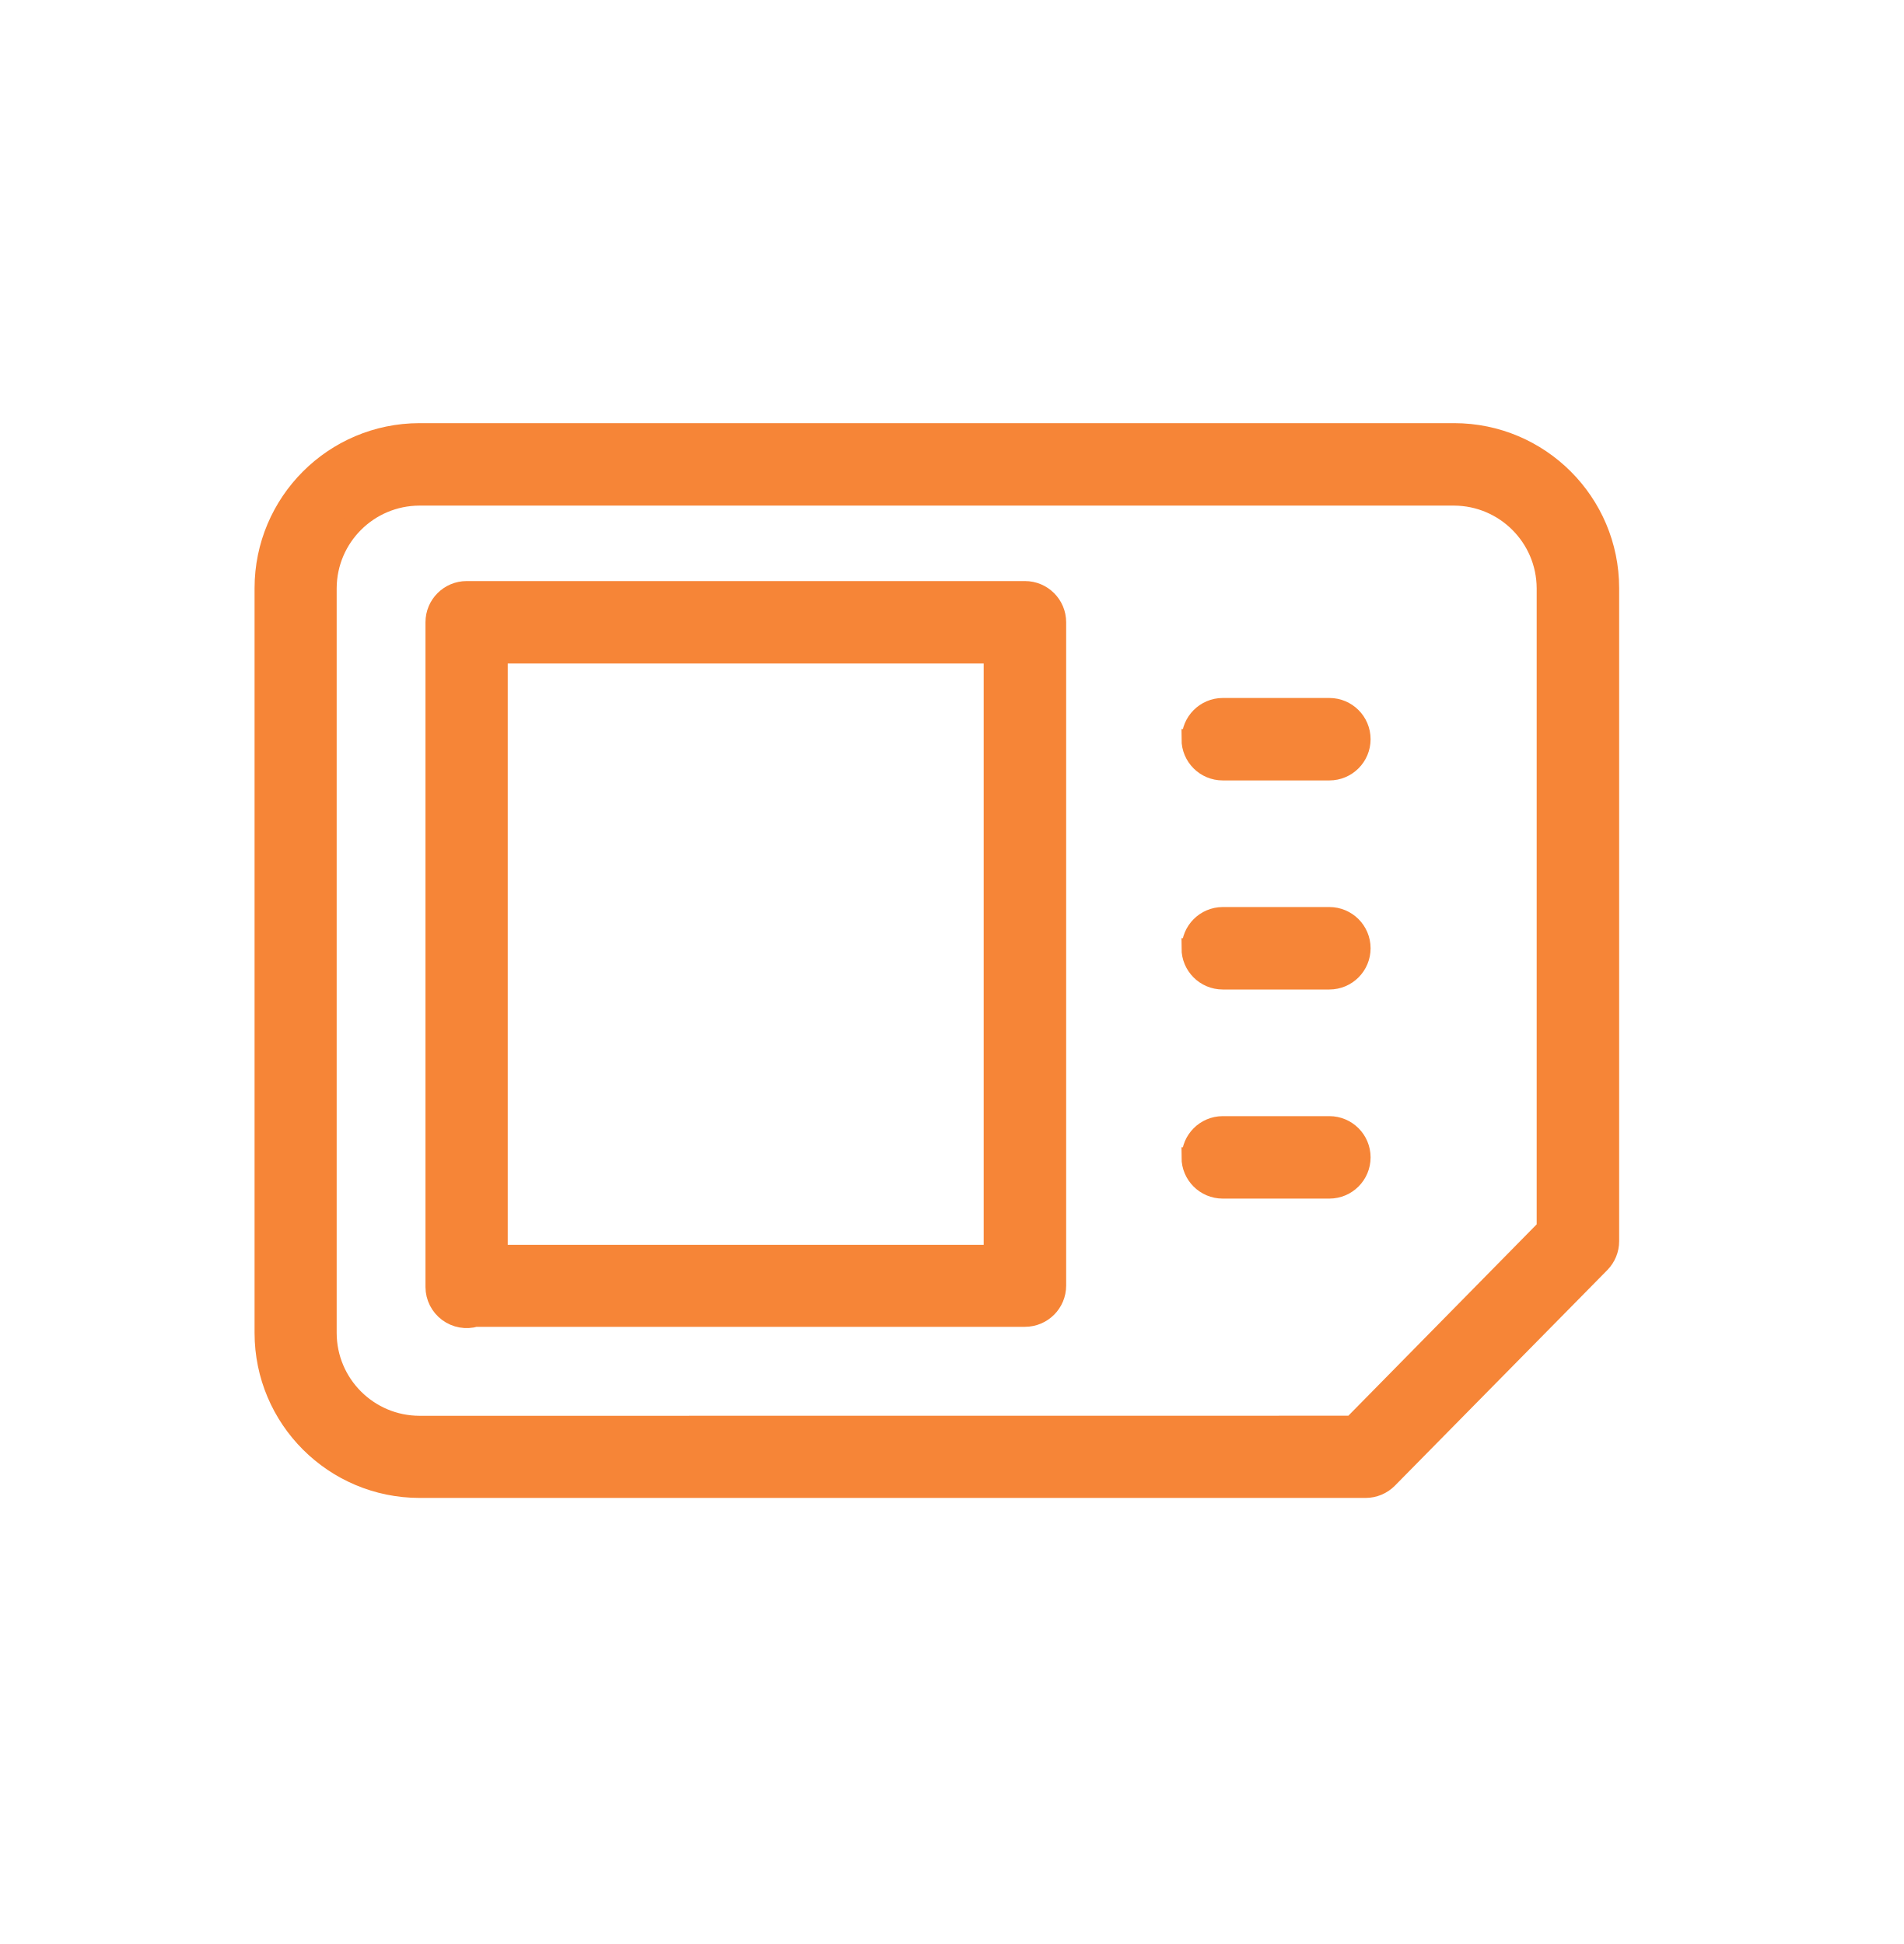
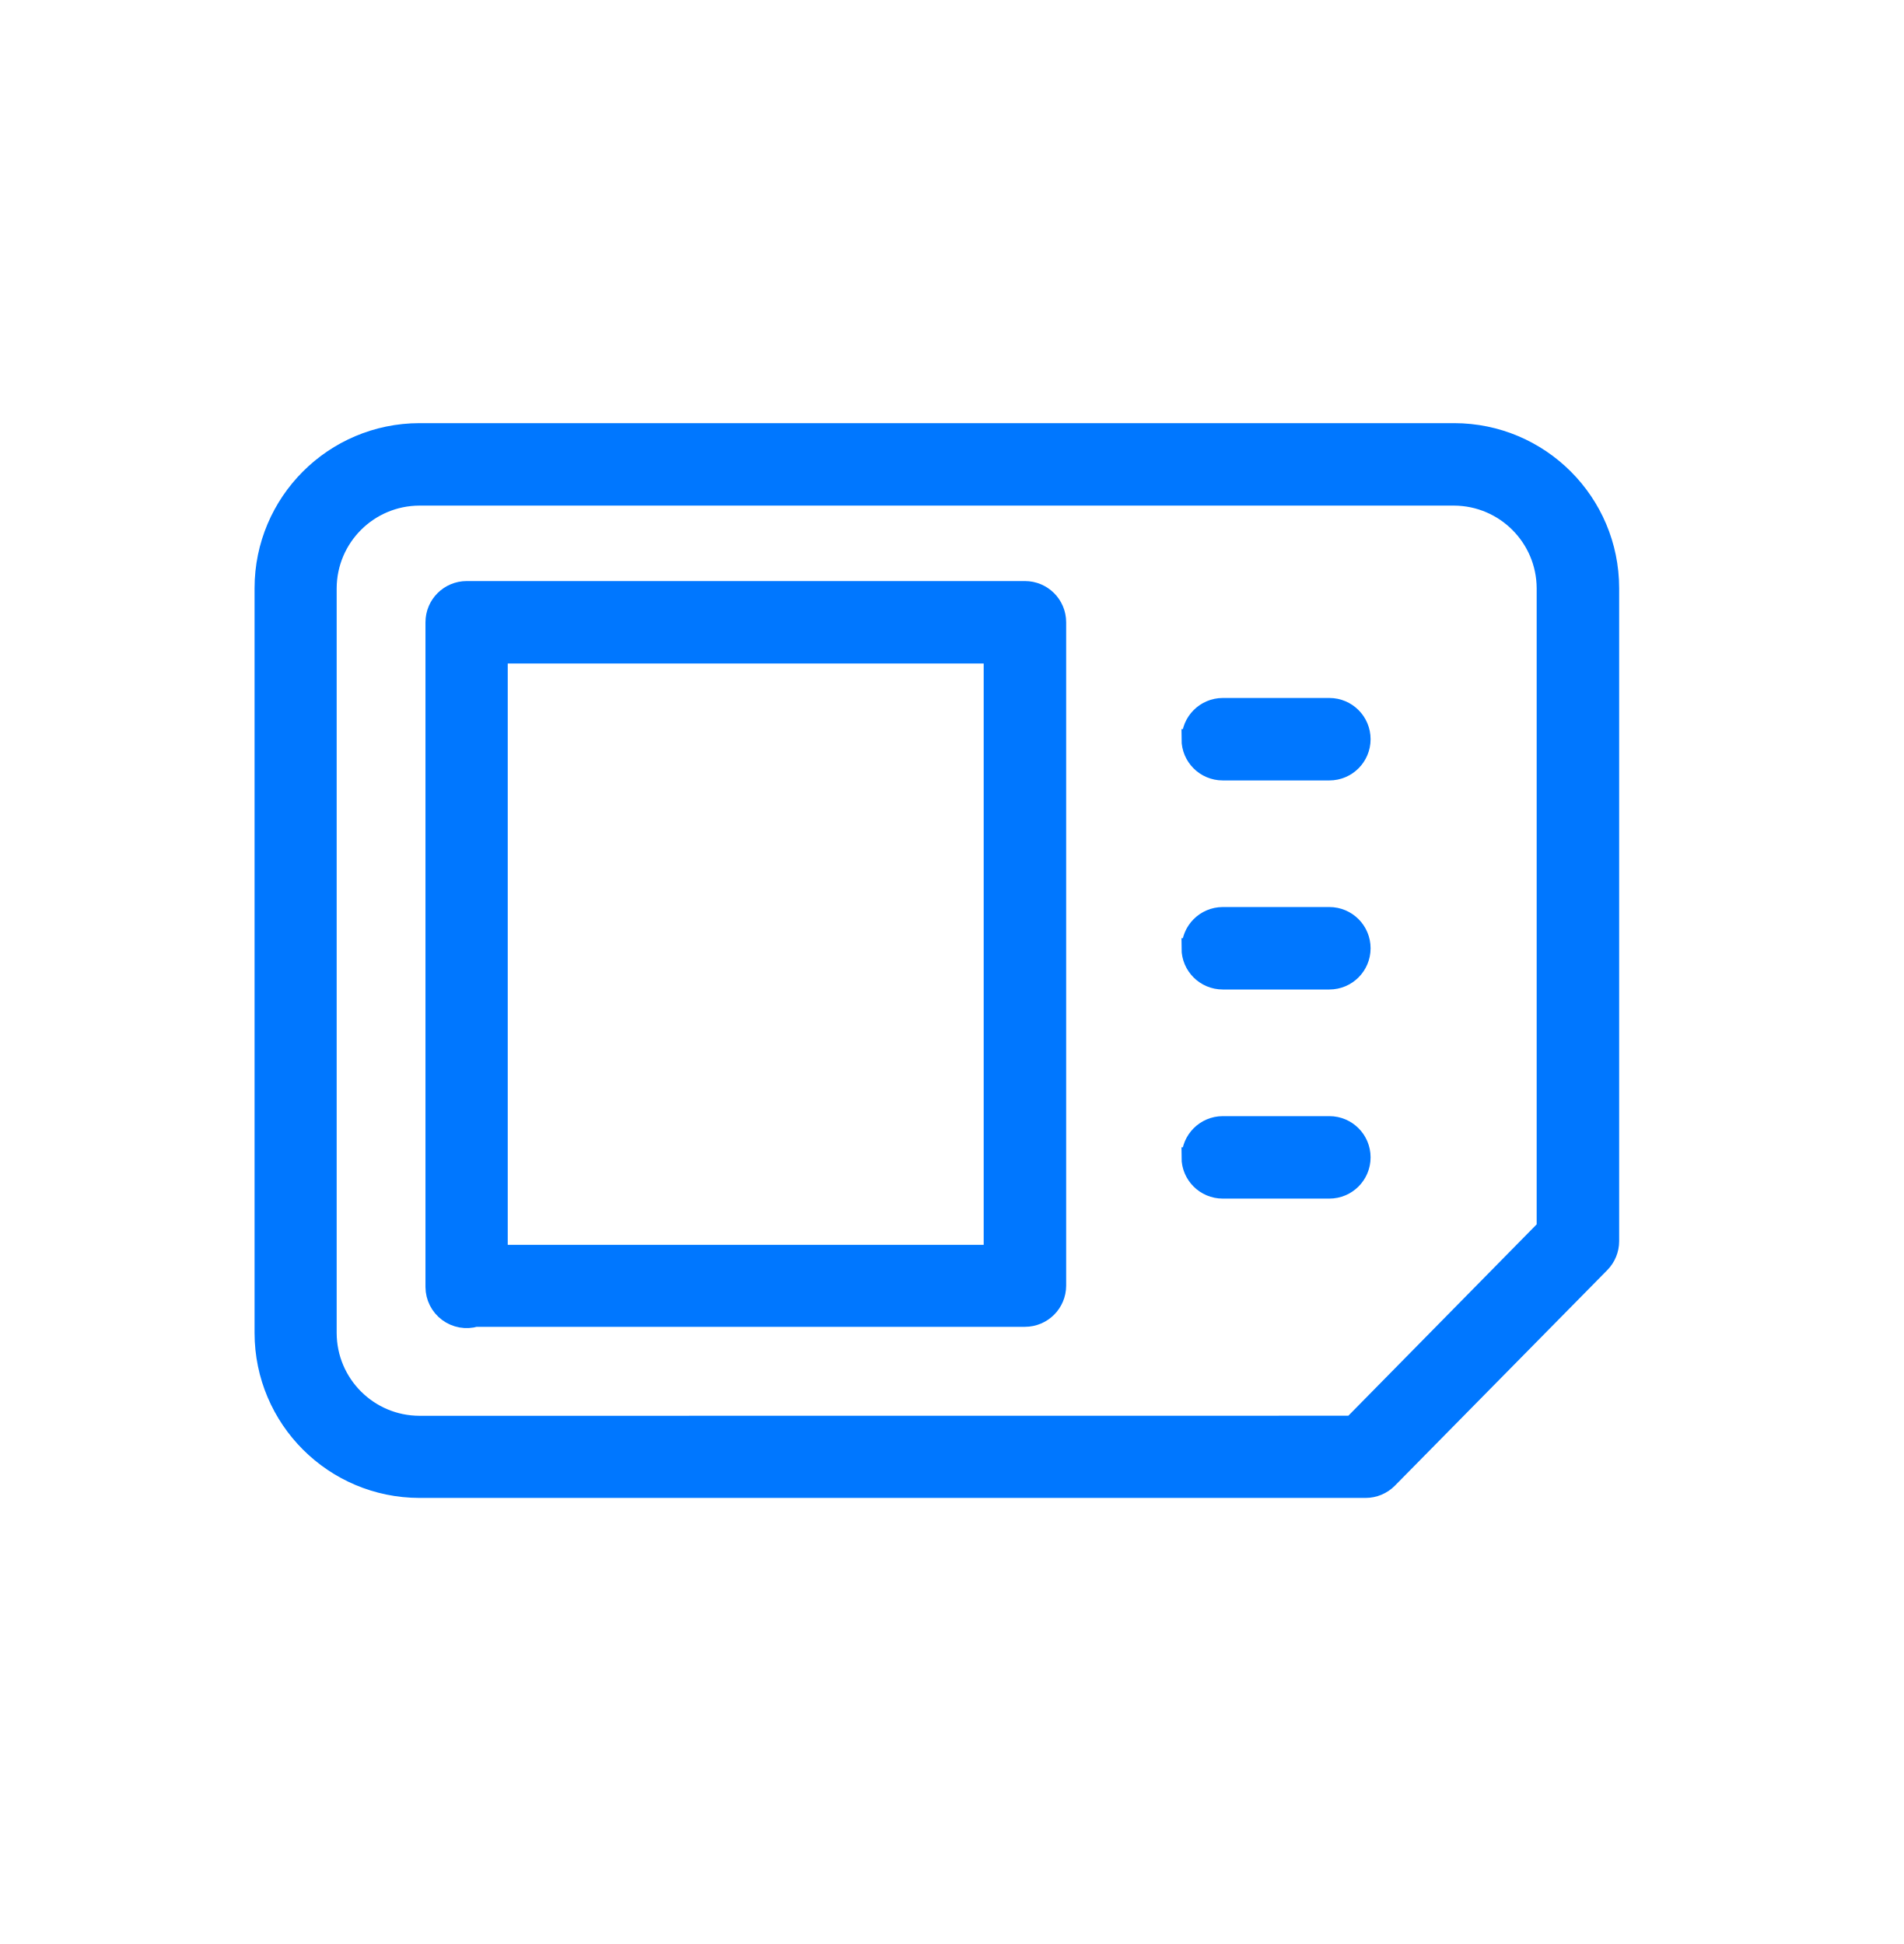
<svg xmlns="http://www.w3.org/2000/svg" width="47" height="48" viewBox="0 0 47 48">
  <defs>
    <style>
      .cls-1 {
        fill: none;
      }

      .cls-2 {
-         fill: #f68537;
-         stroke: #f68537;
+         fill: #0077FF;
+         stroke: #0077FF;
        stroke-width: 0.5px;
      }
    </style>
  </defs>
  <g id="Сгруппировать_11433" data-name="Сгруппировать 11433" transform="translate(0.109 0.311)">
    <rect id="Прямоугольник_6921" data-name="Прямоугольник 6921" class="cls-1" width="47" height="48" transform="translate(-0.109 -0.311)" />
    <g id="Сгруппировать_8746" data-name="Сгруппировать 8746" transform="translate(6.425 10.387)">
      <g id="sim-card" transform="translate(33.186) rotate(90)">
        <path id="Контур_4133" data-name="Контур 4133" class="cls-2" d="M20.486.22A.768.768,0,0,0,19.948,0H3.824A3.827,3.827,0,0,0,0,3.824V29.365a3.827,3.827,0,0,0,3.824,3.821h18.39a3.827,3.827,0,0,0,3.824-3.824V6.01a.768.768,0,0,0-.227-.545ZM24.51,29.365a2.3,2.3,0,0,1-2.294,2.294H3.824a2.3,2.3,0,0,1-2.288-2.294V3.824A2.3,2.3,0,0,1,3.824,1.536H19.635L24.508,6.33Zm0,0" />
        <path id="Контур_4134" data-name="Контур 4134" class="cls-2" d="M0,.768v13.78a.768.768,0,0,0,.768.768H17.181a.768.768,0,0,0,.733-.986V.768A.768.768,0,0,0,17.146,0H.768A.768.768,0,0,0,0,.768Zm1.536.768H16.39V13.785H1.536Zm0,0" transform="translate(3.899 13.651)" />
        <path id="Контур_4135" data-name="Контур 4135" class="cls-2" d="M.768,4.168A.768.768,0,0,0,1.536,3.4V.768A.768.768,0,1,0,0,.768V3.4a.768.768,0,0,0,.768.765Zm0,0" transform="translate(6.786 6.136)" />
        <path id="Контур_4136" data-name="Контур 4136" class="cls-2" d="M.768,4.168A.768.768,0,0,0,1.536,3.4V.768A.768.768,0,1,0,0,.768V3.4a.768.768,0,0,0,.768.765Zm0,0" transform="translate(11.948 6.136)" />
        <path id="Контур_4137" data-name="Контур 4137" class="cls-2" d="M.768,4.168A.768.768,0,0,0,1.536,3.4V.768A.768.768,0,1,0,0,.768V3.4a.768.768,0,0,0,.768.765Zm0,0" transform="translate(17.111 6.136)" />
      </g>
    </g>
  </g>
</svg>
